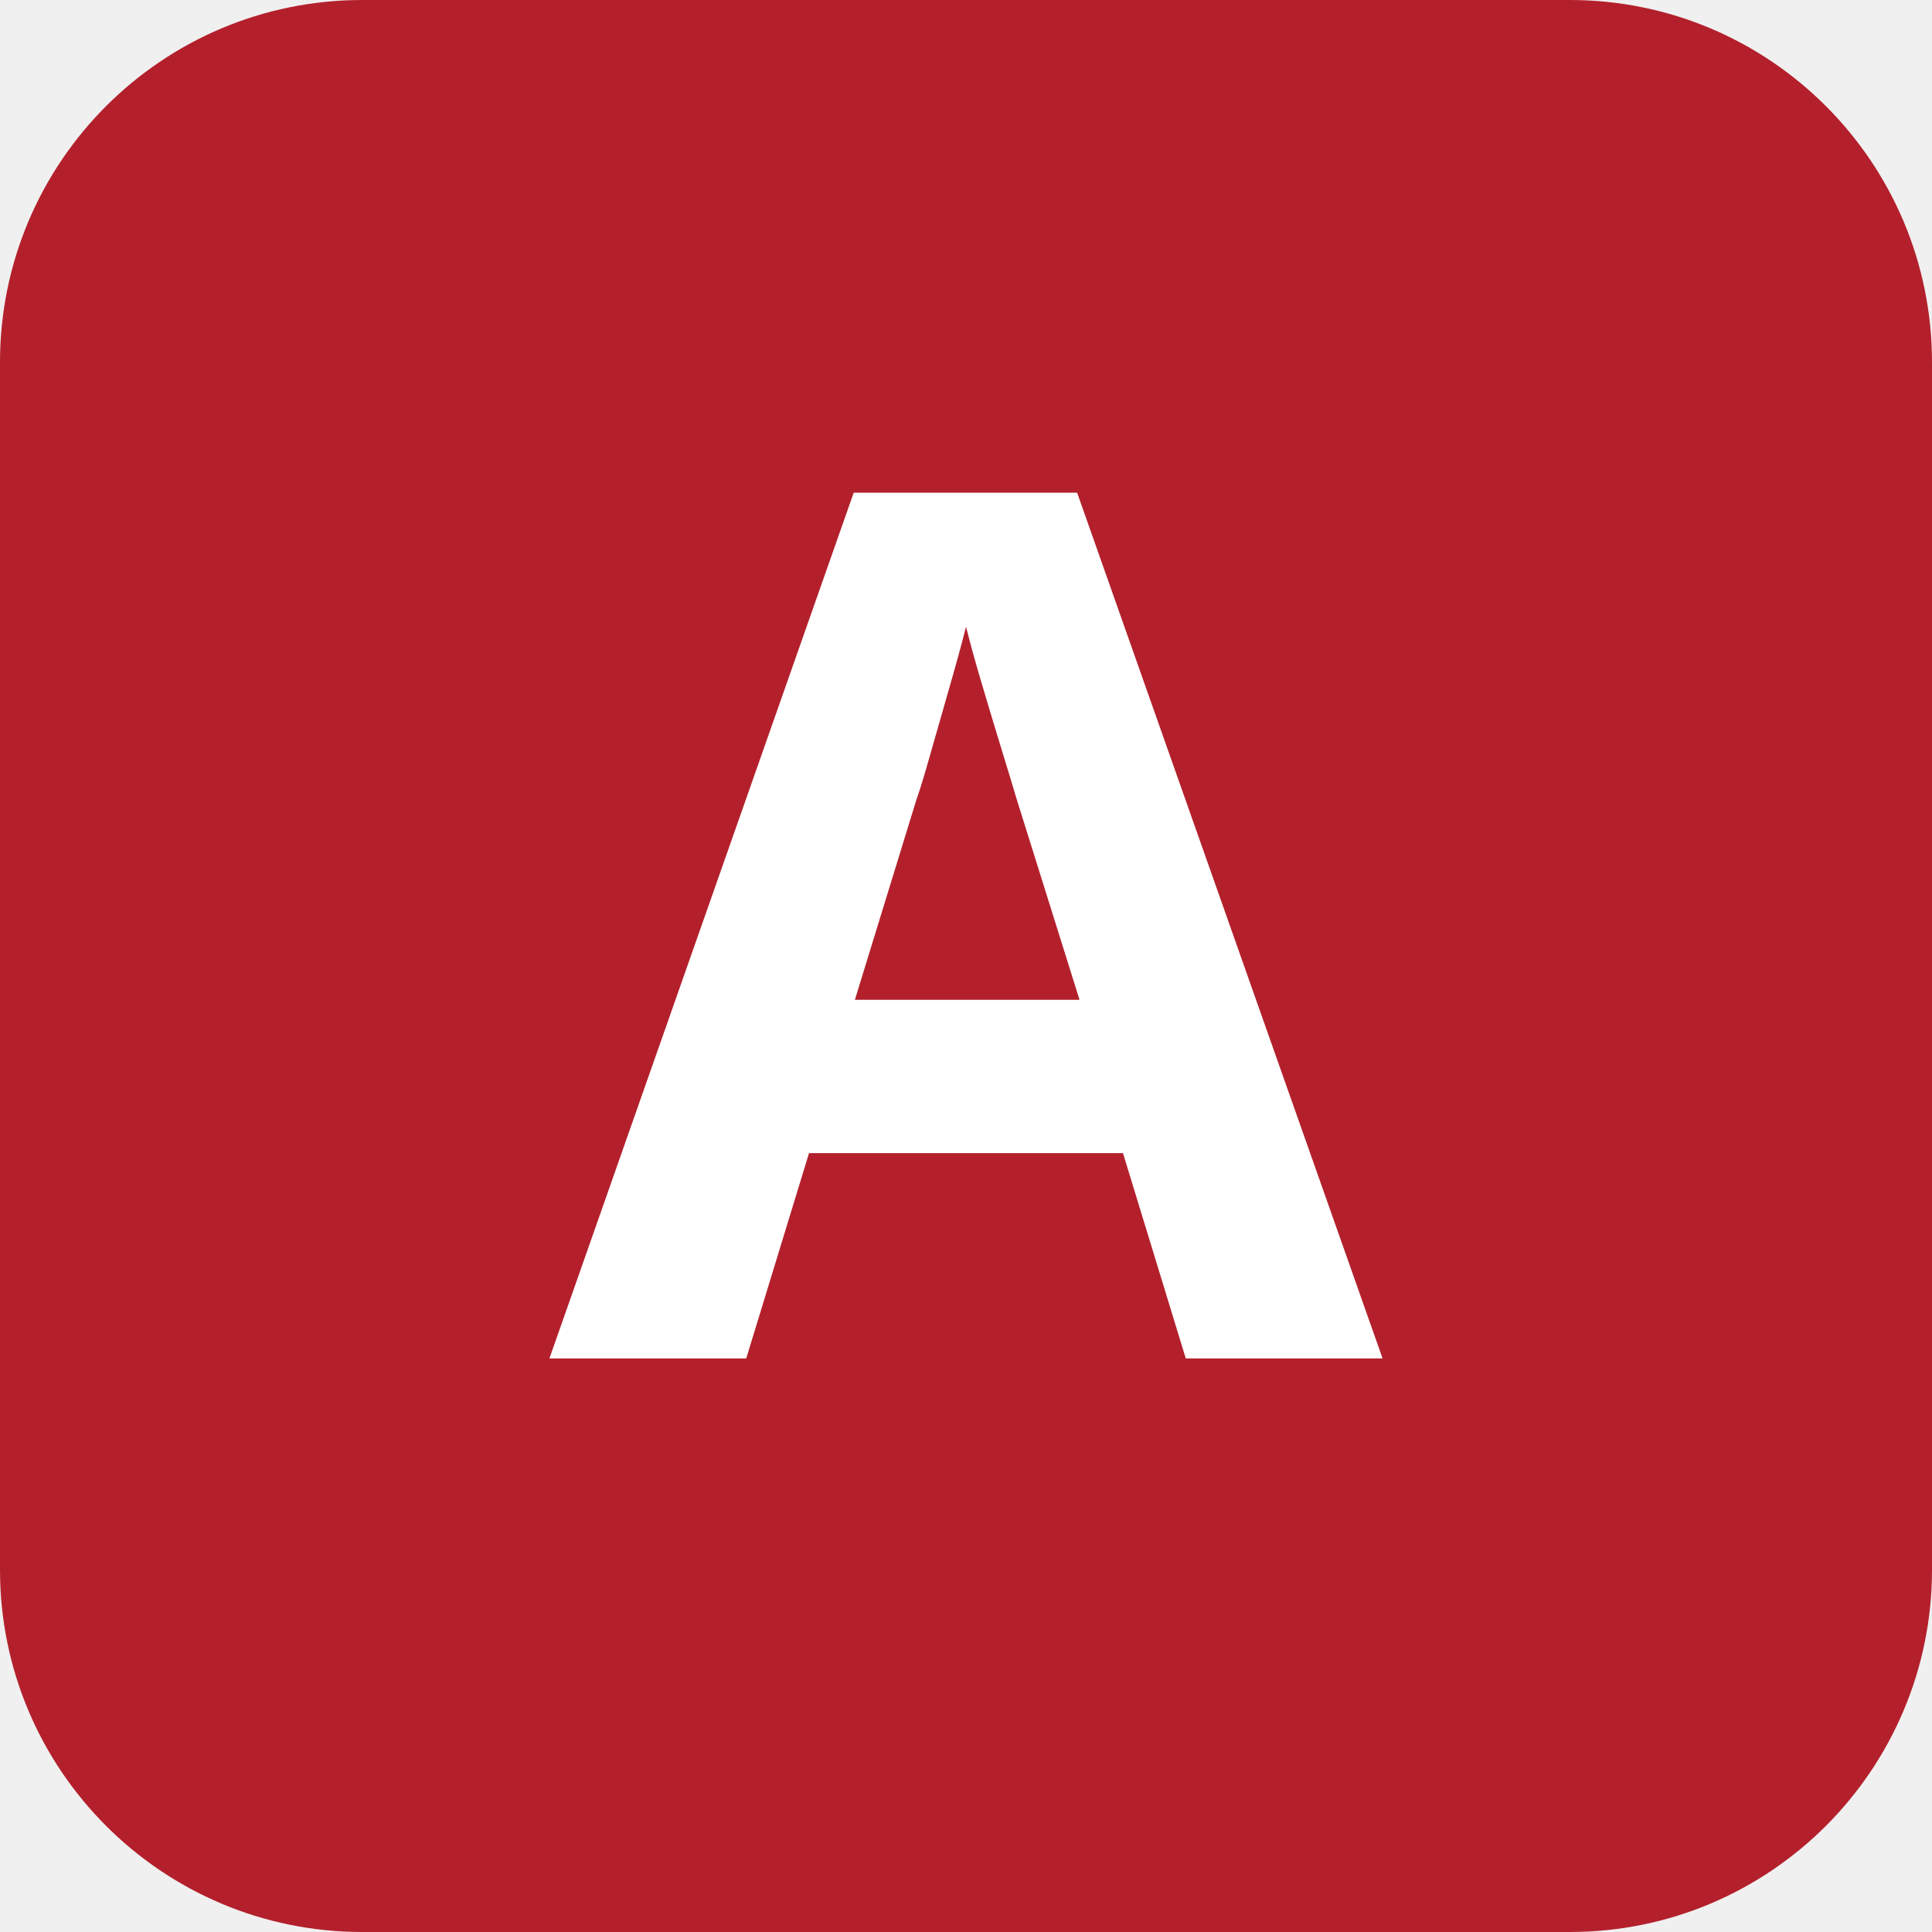
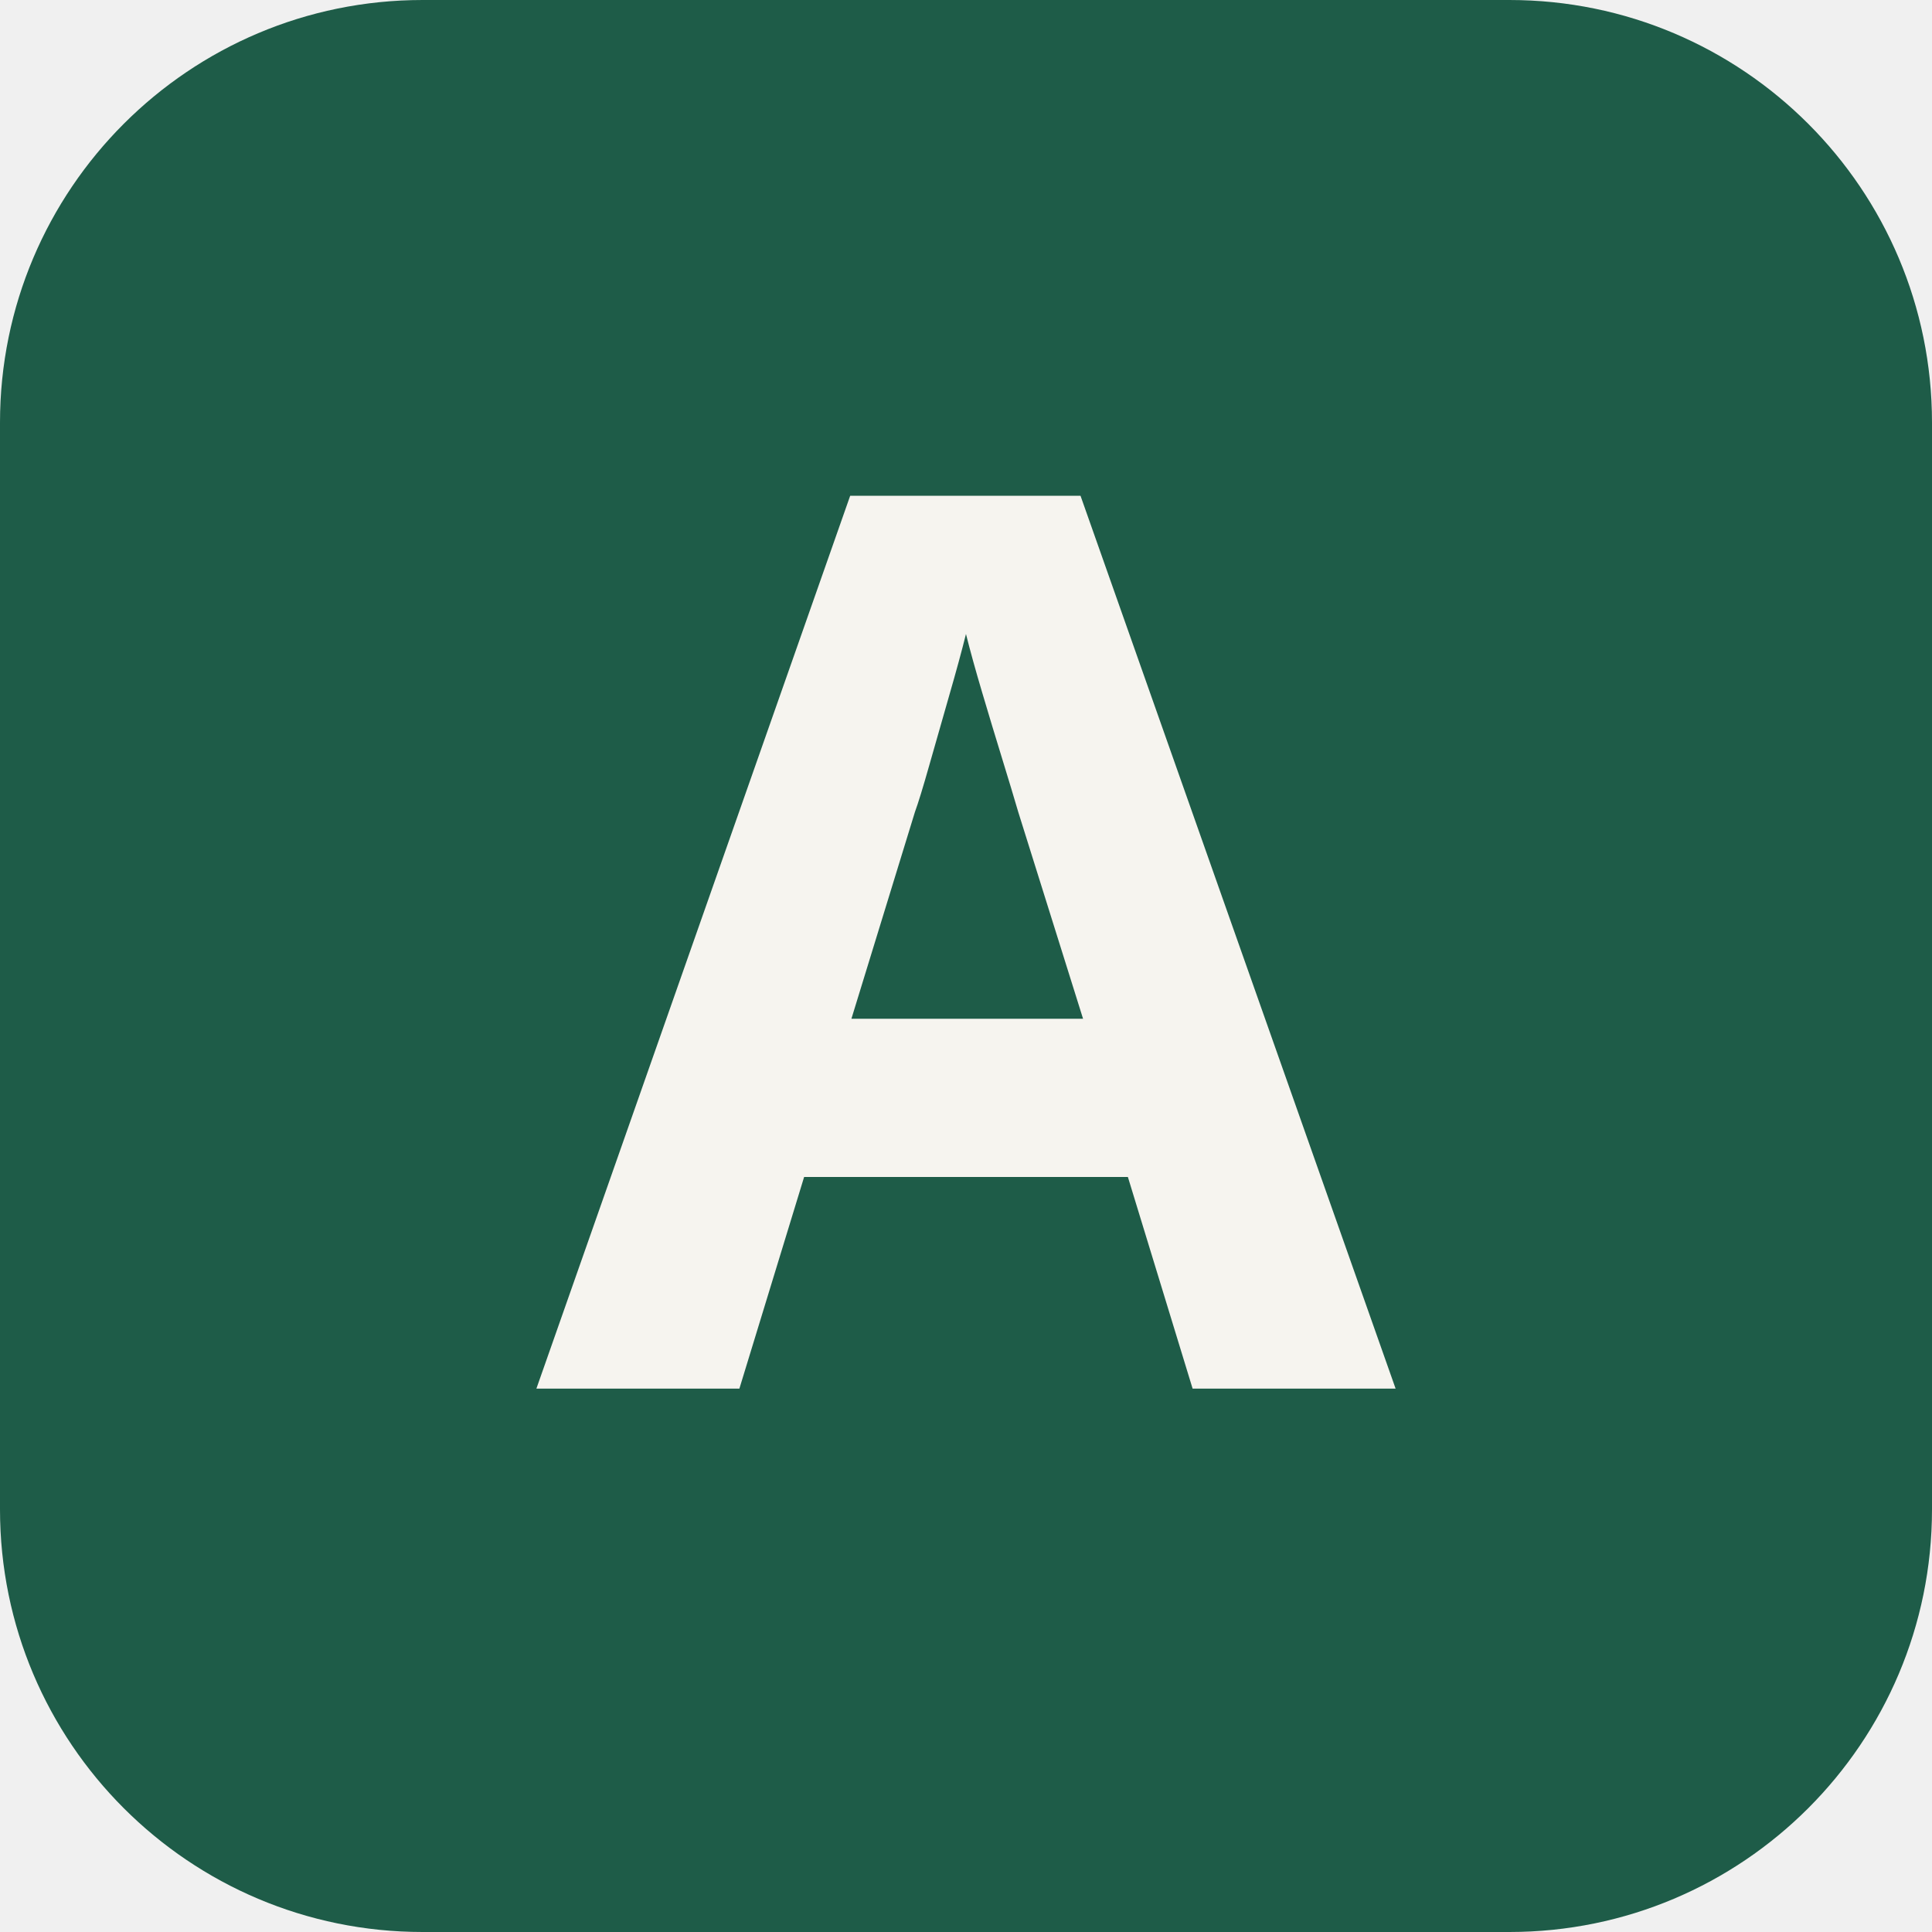
<svg xmlns="http://www.w3.org/2000/svg" viewBox="0 0 512 512">
-   <rect width="512" height="512" rx="96" fill="#b3202c" />
-   <text x="256" y="360" font-family="system-ui, sans-serif" font-size="320" font-weight="bold" fill="#fff" text-anchor="middle">A</text>
+   <rect width="512" height="512" rx="112" fill="#1e5c48" />
+   <text x="256" y="368" font-family="Bricolage Grotesque, system-ui, sans-serif" font-size="330" font-weight="700" fill="#f6f4ef" text-anchor="middle">A</text>
</svg>
